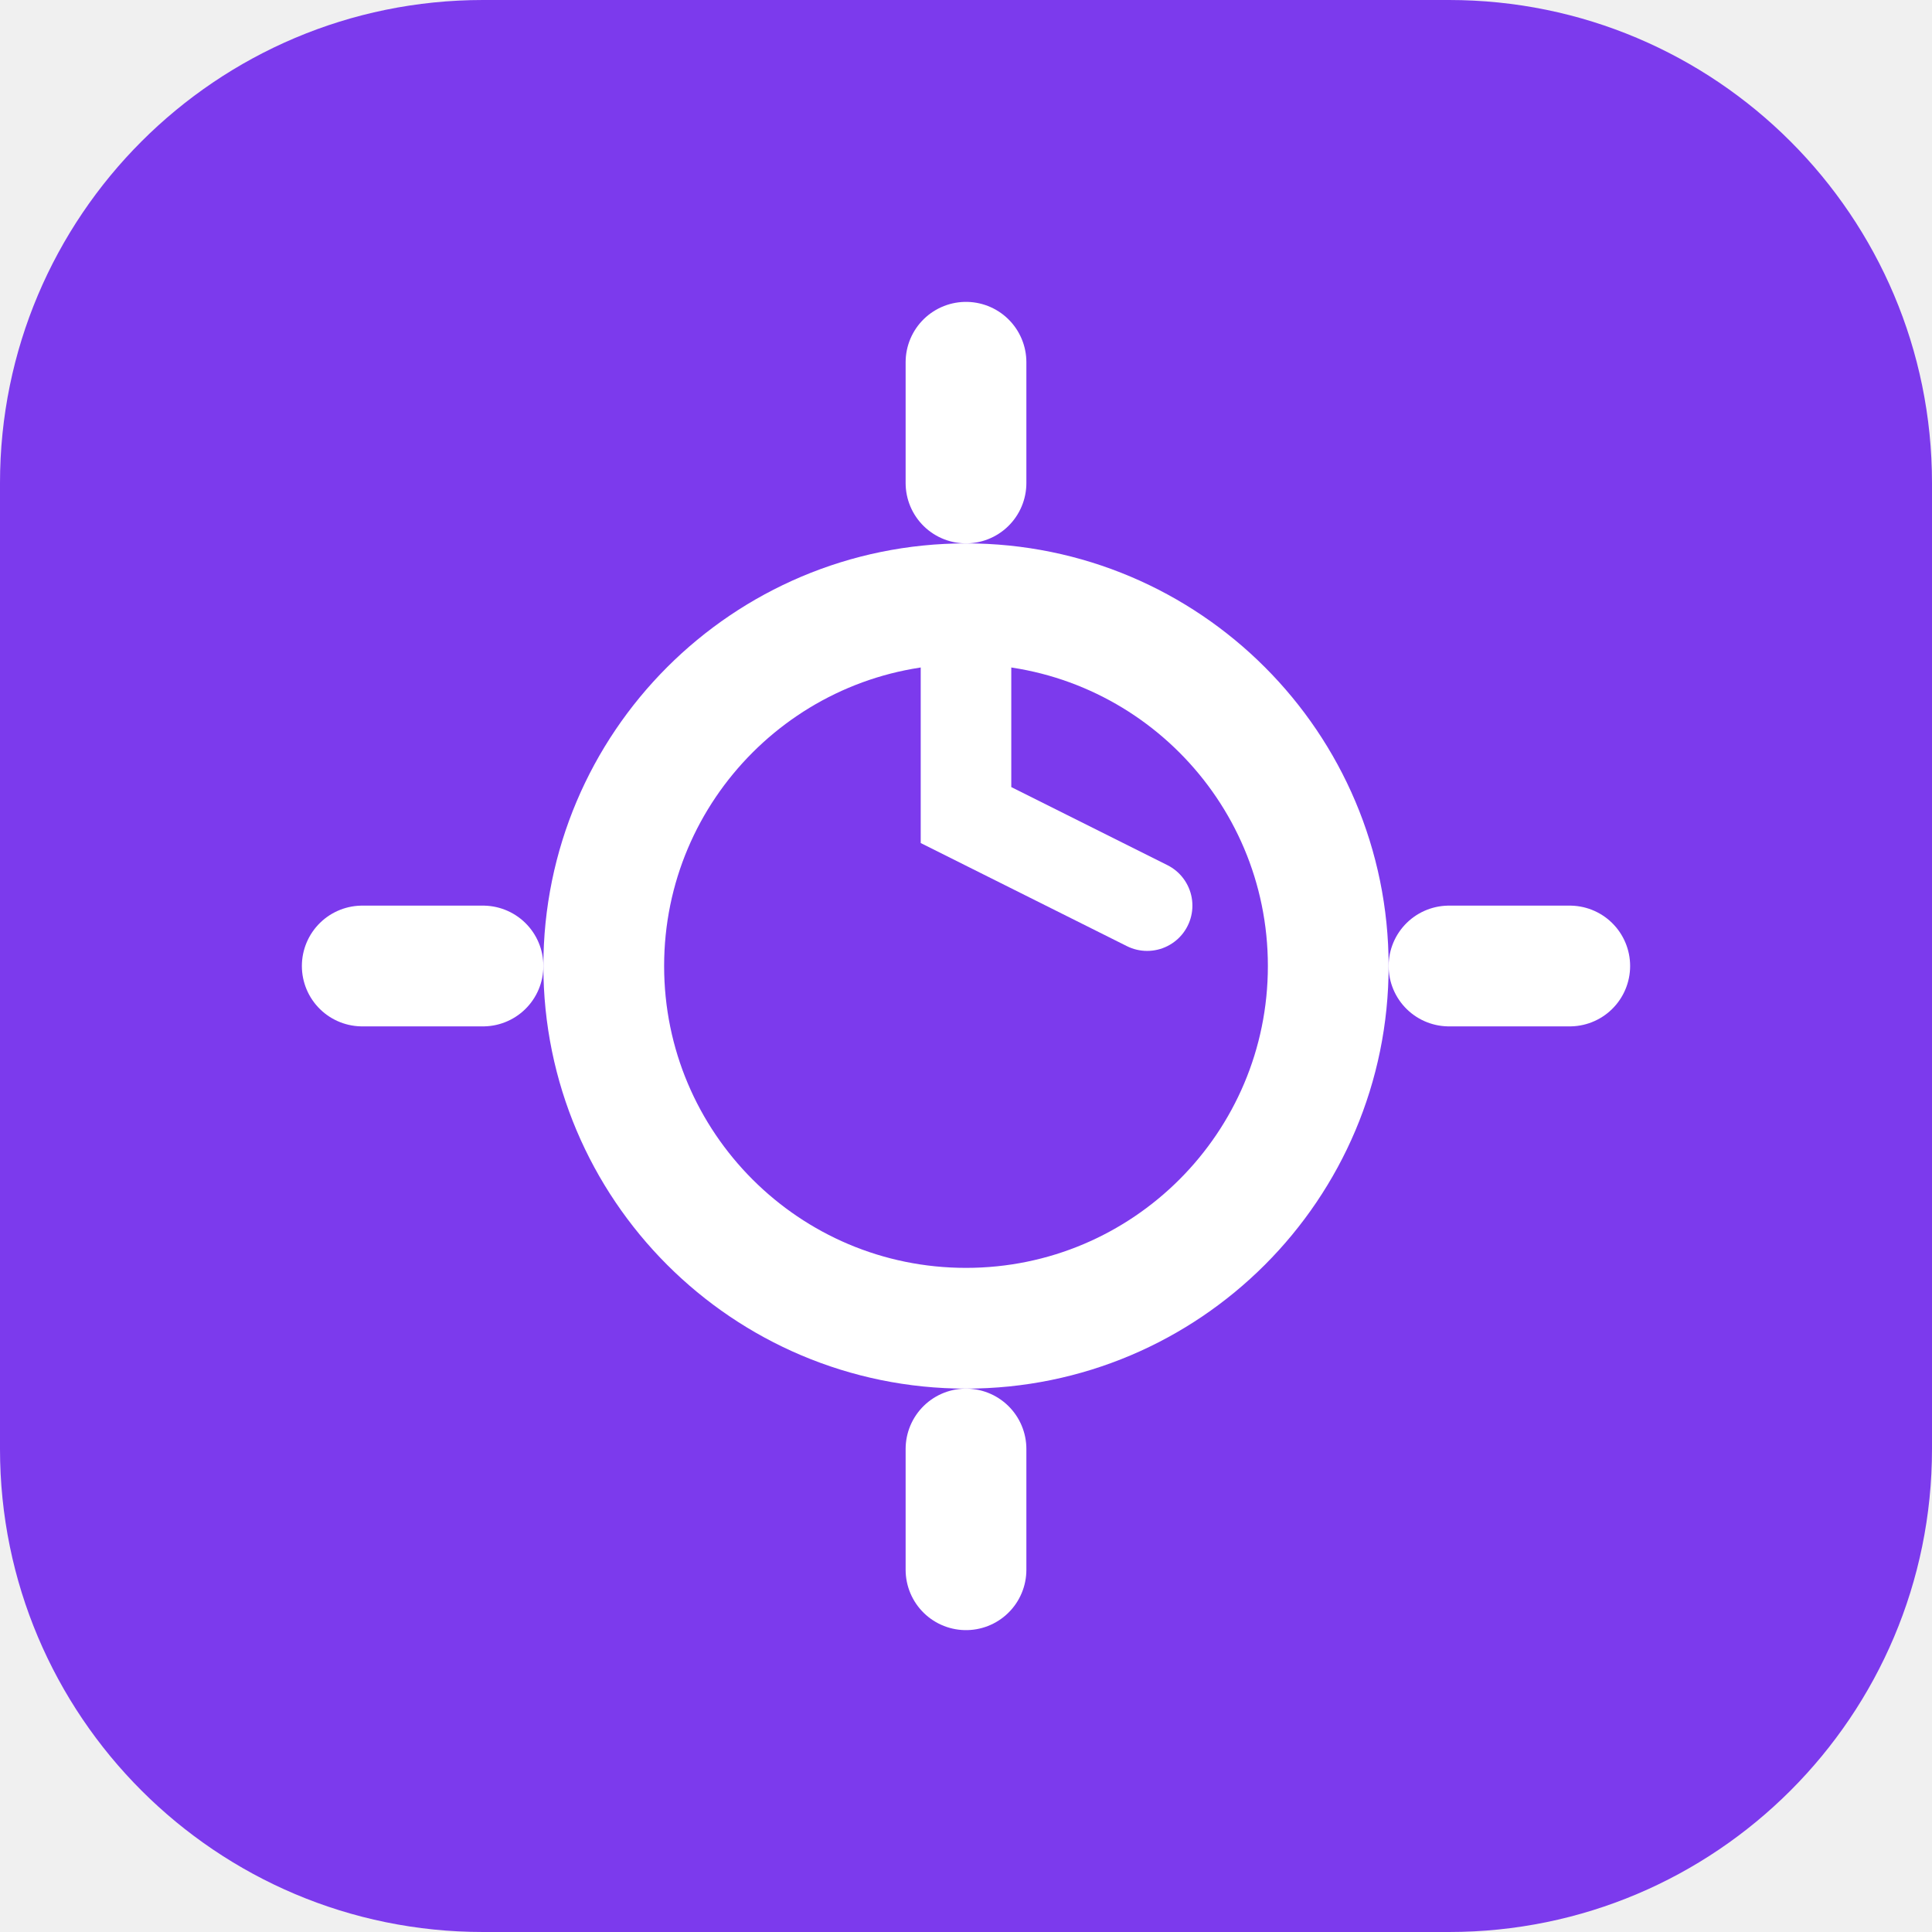
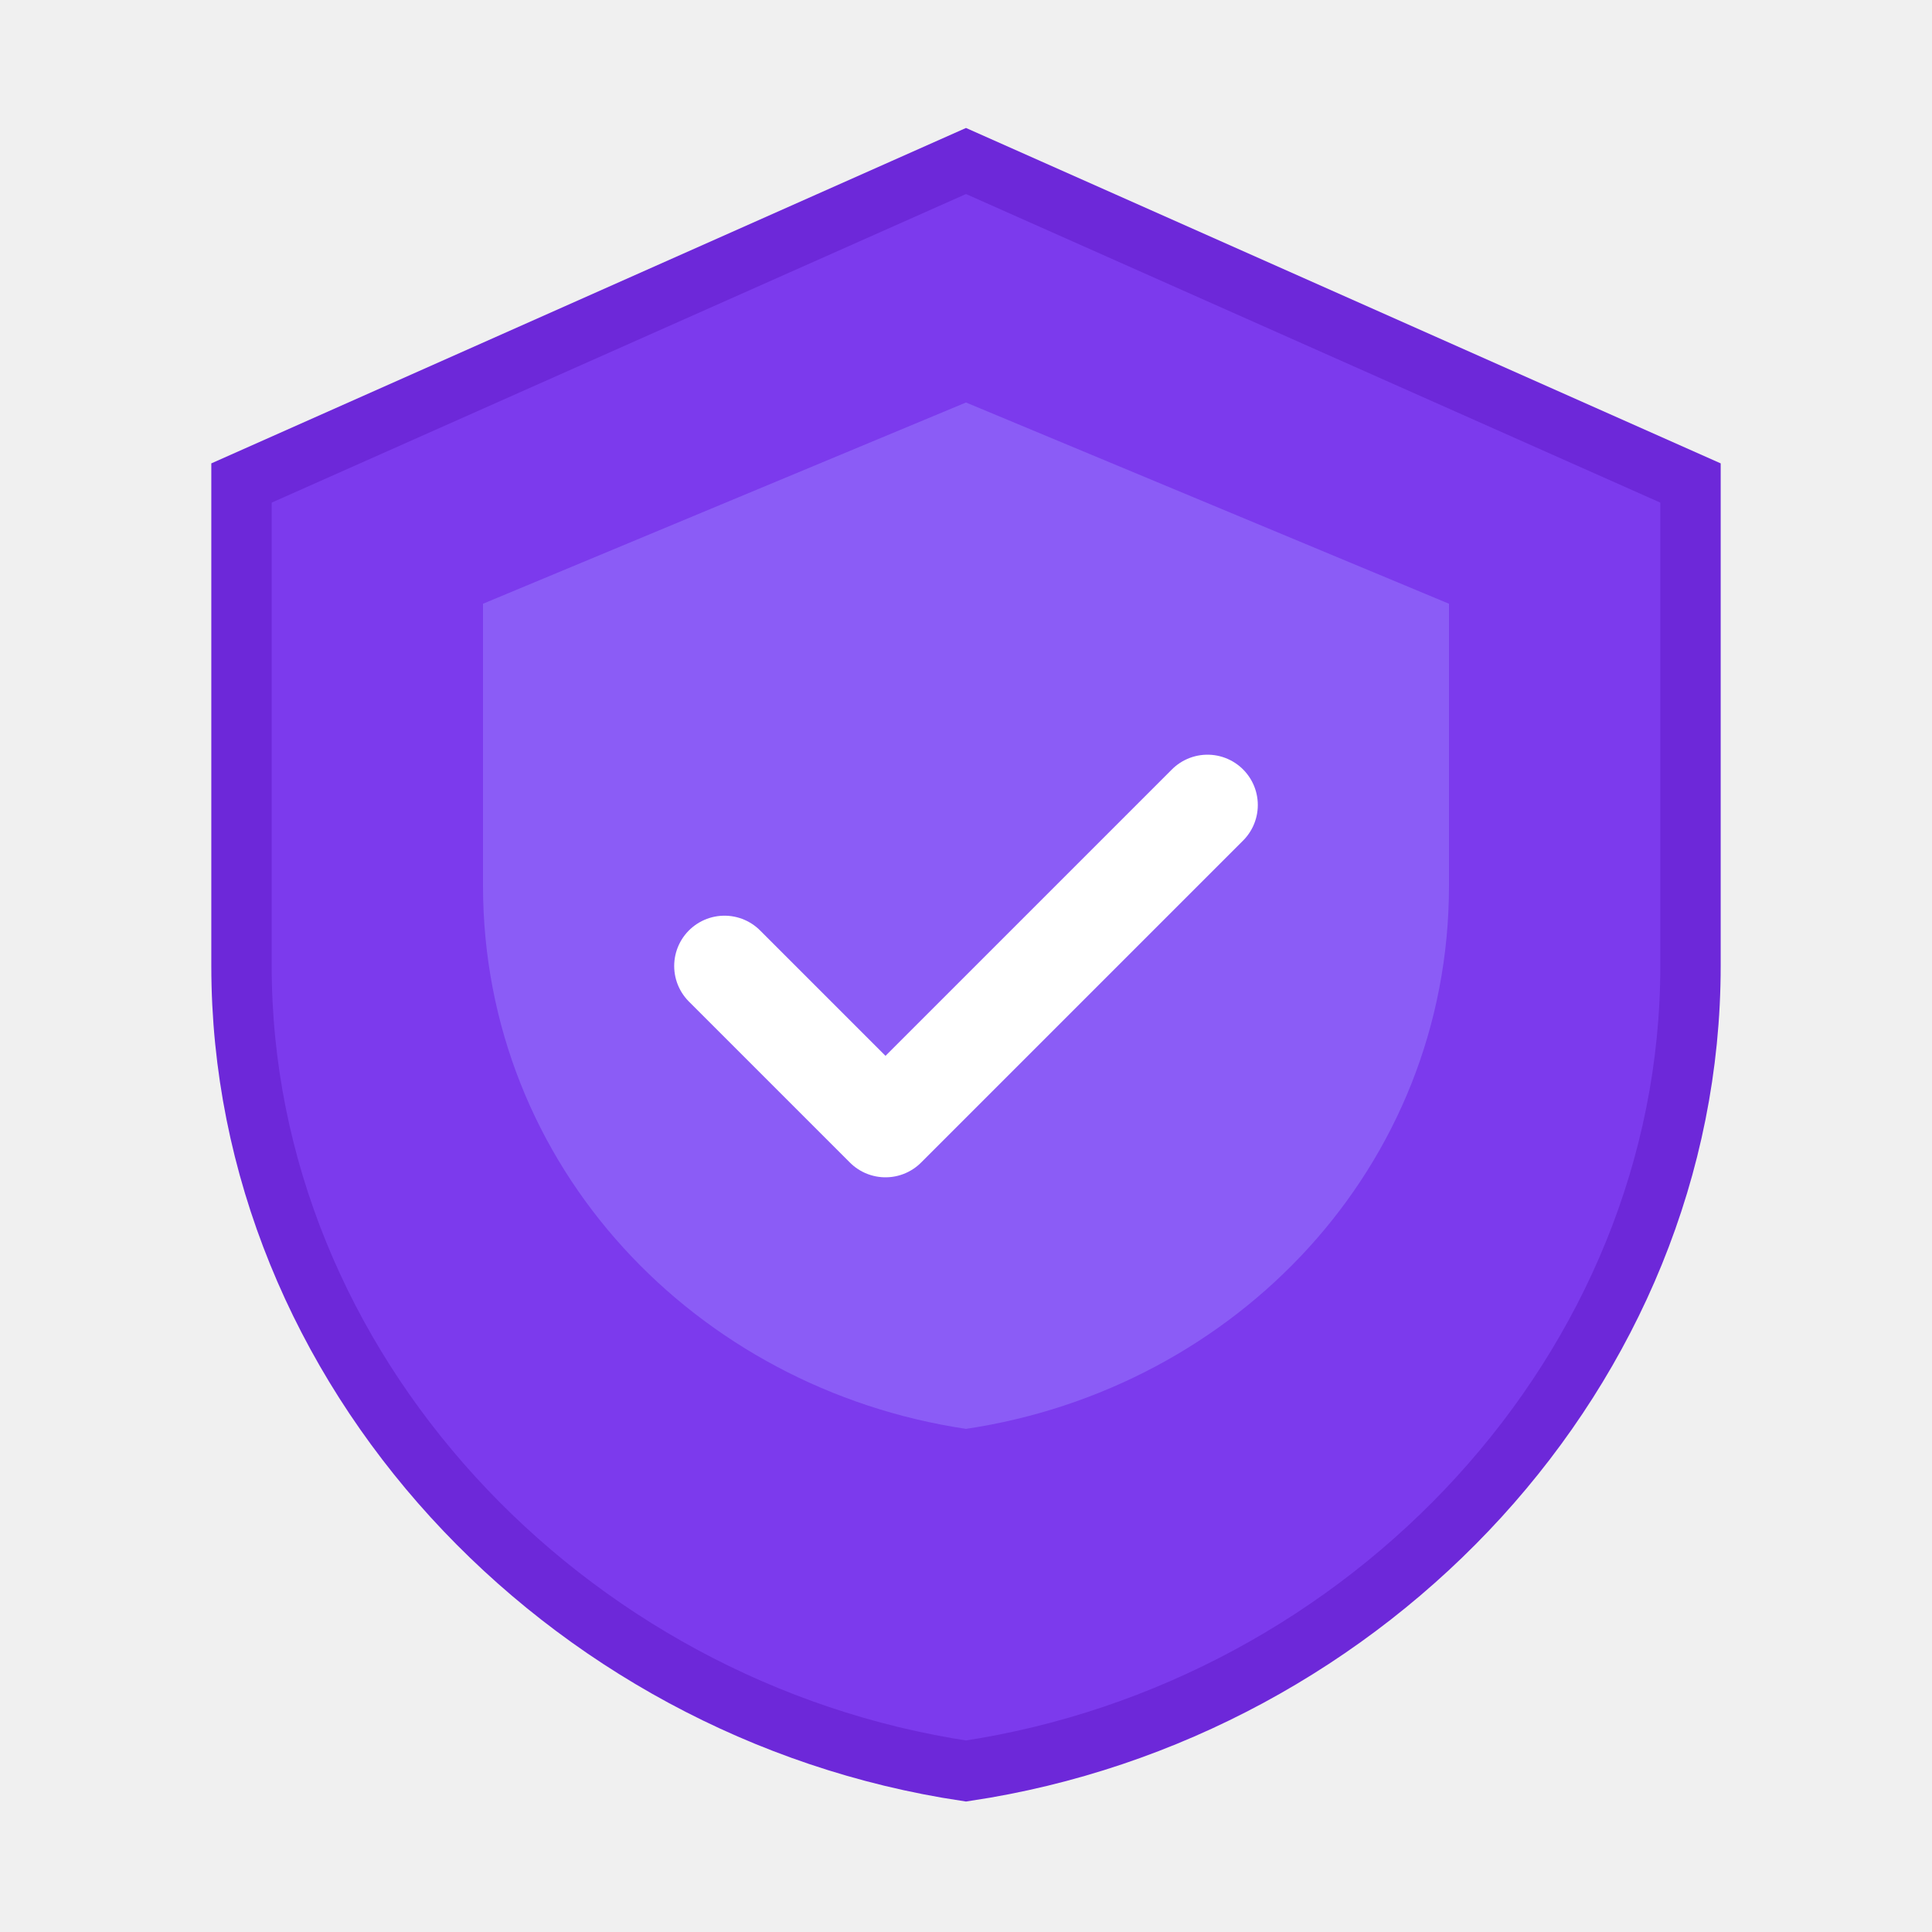
- <svg xmlns="http://www.w3.org/2000/svg" width="32" height="32" viewBox="0 0 32 32" fill="none">
-   <rect width="32" height="32" rx="8" fill="#7C3AED" />
-   <path d="M16 6L16 8M16 24L16 26M6 16L8 16M24 16L26 16" stroke="white" stroke-width="2" stroke-linecap="round" />
-   <circle cx="16" cy="16" r="6" stroke="white" stroke-width="2" fill="none" />
-   <path d="M16 10v3.5l3 1.5" stroke="white" stroke-width="1.5" stroke-linecap="round" />
+ <svg xmlns="http://www.w3.org/2000/svg" width="32" height="32" viewBox="0 0 48 48" fill="none">
+   <path d="M24 4L6 12v12c0 10 8 18.5 18 20 10-1.5 18-10 18-20V12L24 4z" fill="#7C3AED" stroke="#6D28D9" stroke-width="1.5" />
+   <path d="M24 10L12 15v7c0 7 5.3 12.5 12 13.5 6.7-1 12-6.5 12-13.5v-7L24 10z" fill="#8B5CF6" />
+   <path d="M18 24l4 4 8-8" stroke="white" stroke-width="2.5" stroke-linecap="round" stroke-linejoin="round" />
</svg>
